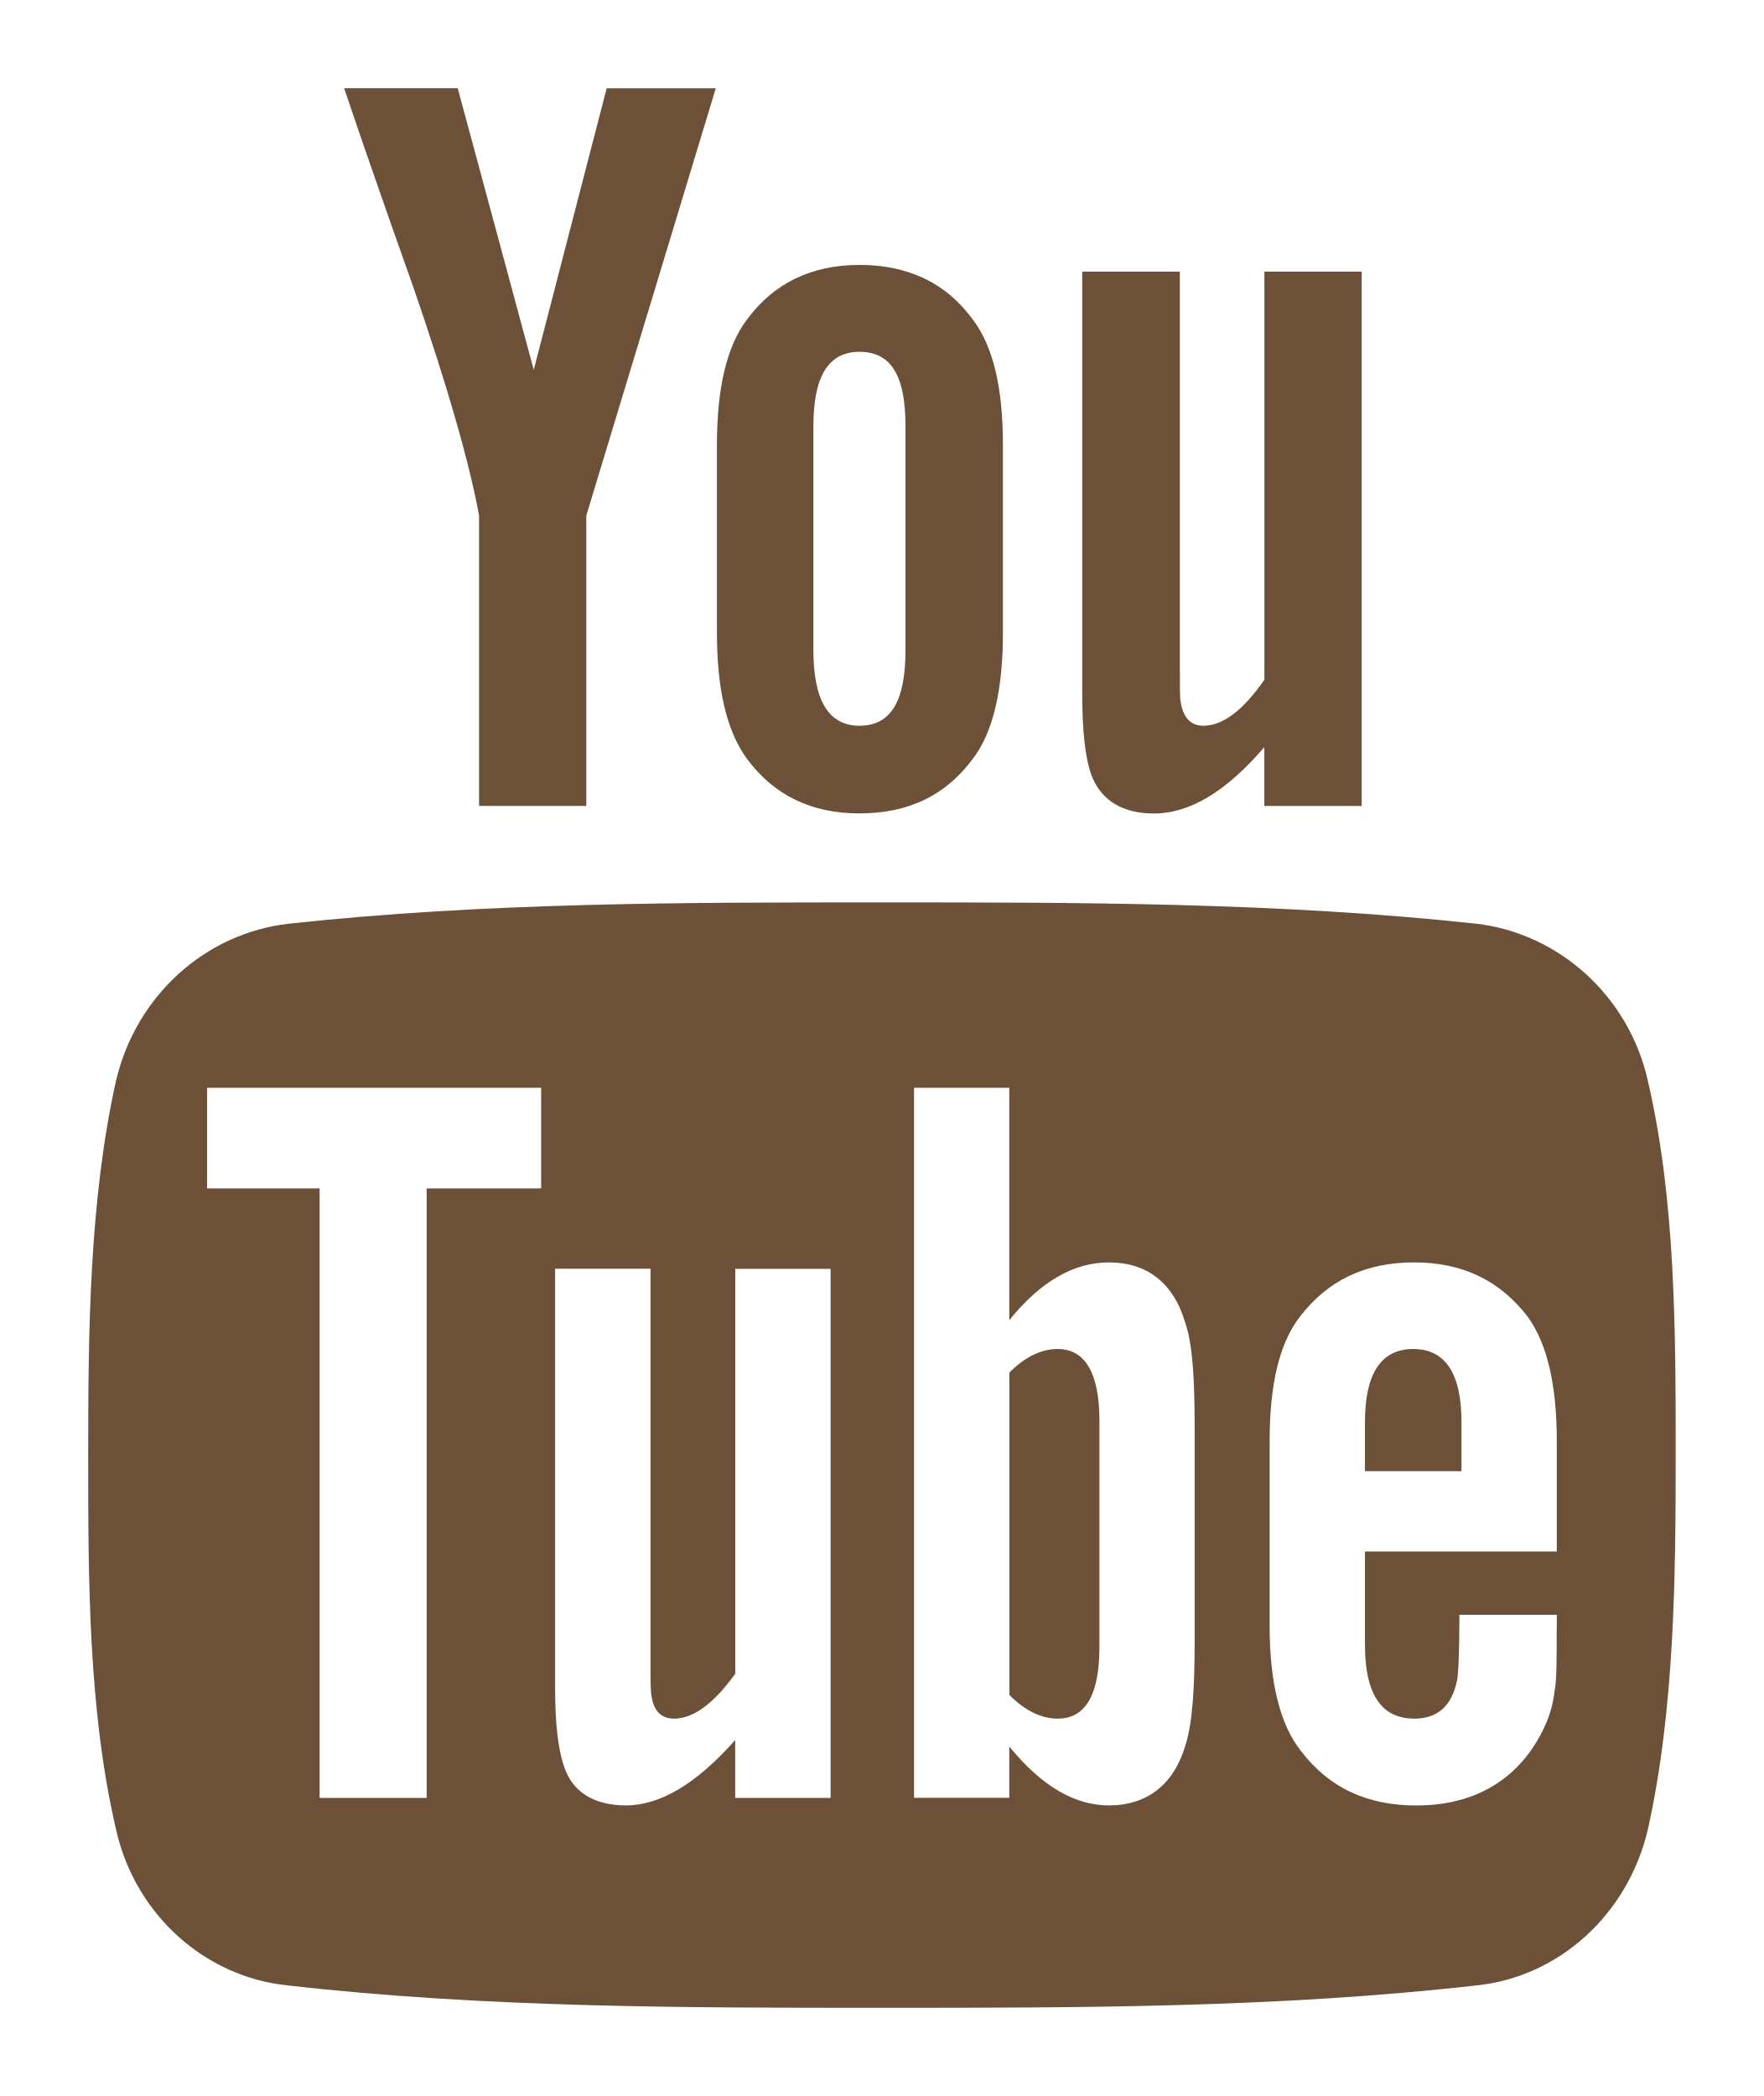
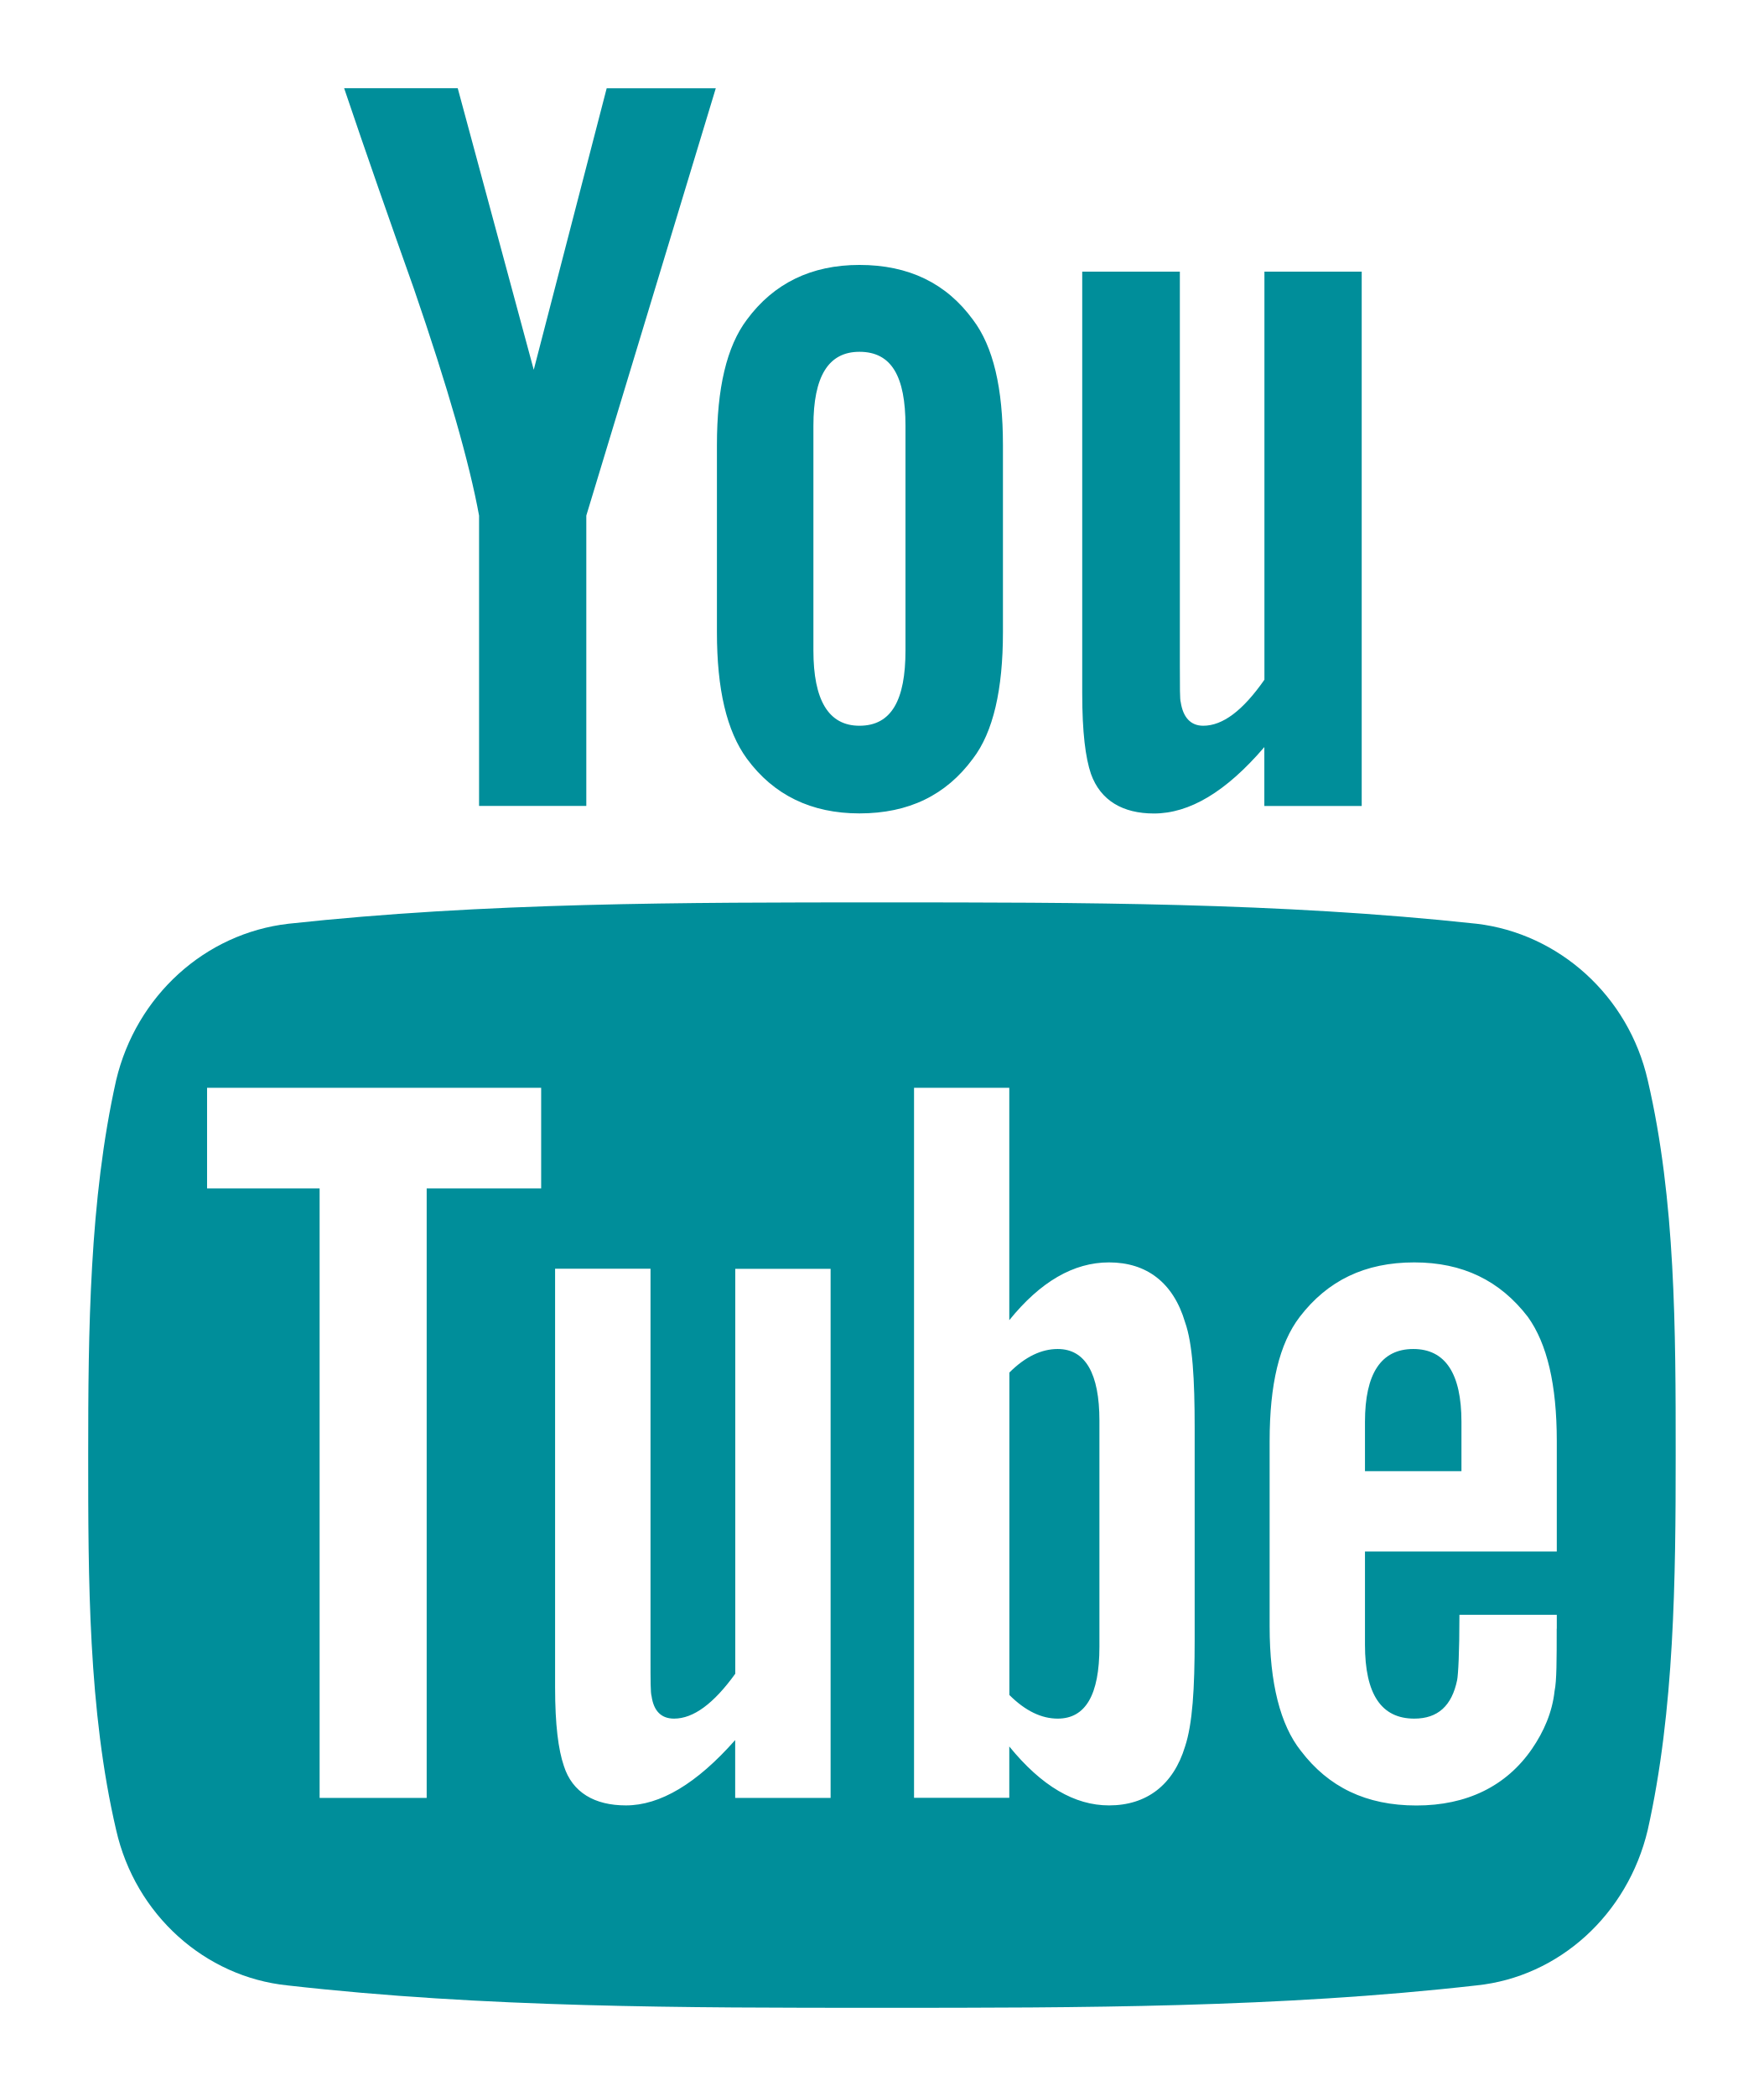
<svg xmlns="http://www.w3.org/2000/svg" viewBox="-1 -1.001 20 23.766" width="20" height="23.766">
-   <path d="M 11.466 15.108 L 11.466 17.672 C 11.466 18.218 11.308 18.486 10.993 18.486 C 10.811 18.486 10.627 18.4 10.445 18.218 L 10.445 14.562 C 10.627 14.38 10.811 14.295 10.993 14.295 C 11.308 14.295 11.466 14.575 11.466 15.108 Z M 15.571 15.121 L 15.571 15.68 L 14.477 15.68 L 14.477 15.121 C 14.477 14.575 14.659 14.295 15.025 14.295 C 15.389 14.295 15.571 14.575 15.571 15.121 Z M 3.838 12.474 L 5.136 12.474 L 5.136 11.333 L 1.348 11.333 L 1.348 12.474 L 2.624 12.474 L 2.624 19.385 L 3.838 19.385 L 3.838 12.474 Z M 7.337 19.385 L 8.418 19.385 L 8.418 13.386 L 7.337 13.386 L 7.337 17.977 C 7.092 18.317 6.862 18.486 6.643 18.486 C 6.498 18.486 6.412 18.4 6.388 18.231 C 6.376 18.194 6.376 18.059 6.376 17.805 L 6.376 13.385 L 5.294 13.385 L 5.294 18.132 C 5.294 18.558 5.331 18.838 5.393 19.021 C 5.489 19.325 5.744 19.47 6.097 19.47 C 6.484 19.47 6.897 19.226 7.336 18.729 L 7.336 19.384 Z M 12.546 17.587 L 12.546 15.194 C 12.546 14.635 12.523 14.235 12.437 13.991 C 12.304 13.542 12.001 13.313 11.575 13.313 C 11.174 13.313 10.797 13.531 10.444 13.968 L 10.444 11.333 L 9.364 11.333 L 9.364 19.384 L 10.444 19.384 L 10.444 18.802 C 10.811 19.252 11.185 19.47 11.575 19.47 C 12.001 19.47 12.305 19.238 12.437 18.802 C 12.522 18.545 12.546 18.145 12.546 17.586 Z M 16.652 17.465 L 16.652 17.309 L 15.548 17.309 C 15.548 17.745 15.534 17.987 15.522 18.049 C 15.462 18.34 15.304 18.486 15.036 18.486 C 14.662 18.486 14.477 18.208 14.477 17.649 L 14.477 16.591 L 16.652 16.591 L 16.652 15.34 C 16.652 14.698 16.542 14.235 16.324 13.931 C 16.007 13.518 15.584 13.313 15.036 13.313 C 14.477 13.313 14.054 13.518 13.737 13.931 C 13.505 14.235 13.396 14.697 13.396 15.34 L 13.396 17.442 C 13.396 18.085 13.518 18.559 13.749 18.85 C 14.063 19.263 14.49 19.471 15.061 19.471 C 15.63 19.471 16.08 19.253 16.372 18.827 C 16.505 18.633 16.601 18.414 16.627 18.172 C 16.651 18.06 16.651 17.819 16.651 17.466 Z M 9.267 6.375 L 9.267 3.827 C 9.267 3.268 9.11 2.988 8.745 2.988 C 8.392 2.988 8.223 3.268 8.223 3.827 L 8.223 6.375 C 8.223 6.934 8.392 7.228 8.745 7.228 C 9.11 7.228 9.267 6.934 9.267 6.375 Z M 18 15.498 C 18 16.896 17.987 18.39 17.683 19.749 C 17.455 20.71 16.675 21.415 15.742 21.511 C 13.505 21.765 11.247 21.765 9 21.765 C 6.753 21.765 4.495 21.765 2.26 21.511 C 1.325 21.415 0.535 20.711 0.317 19.749 C 0 18.39 0 16.896 0 15.498 L 0 15.498 C 0 14.089 0.013 12.606 0.317 11.247 C 0.545 10.289 1.325 9.582 2.271 9.473 C 4.495 9.231 6.753 9.231 9 9.231 C 11.247 9.231 13.505 9.231 15.742 9.473 C 16.675 9.583 17.465 10.289 17.683 11.247 C 18 12.606 18 14.089 18 15.498 Z M 5.879 0 L 7.116 0 L 5.648 4.845 L 5.648 8.137 L 4.432 8.137 L 4.432 4.845 C 4.323 4.25 4.081 3.401 3.692 2.27 C 3.424 1.516 3.156 0.752 2.902 -0.001 L 4.19 -0.001 L 5.052 3.192 Z M 10.372 4.045 L 10.372 6.169 C 10.372 6.814 10.263 7.3 10.031 7.602 C 9.727 8.015 9.303 8.222 8.745 8.222 C 8.2 8.222 7.773 8.015 7.469 7.602 C 7.239 7.287 7.129 6.814 7.129 6.169 L 7.129 4.045 C 7.129 3.401 7.239 2.928 7.469 2.623 C 7.773 2.211 8.2 2.003 8.745 2.003 C 9.304 2.003 9.73 2.211 10.031 2.623 C 10.263 2.928 10.372 3.401 10.372 4.045 Z M 14.44 2.076 L 14.44 8.138 L 13.336 8.138 L 13.336 7.47 C 12.9 7.979 12.487 8.223 12.084 8.223 C 11.733 8.223 11.479 8.078 11.37 7.774 C 11.308 7.592 11.271 7.302 11.271 6.862 L 11.271 2.079 L 12.378 2.079 L 12.378 6.535 C 12.378 6.789 12.378 6.935 12.388 6.961 C 12.414 7.13 12.498 7.228 12.643 7.228 C 12.864 7.228 13.092 7.057 13.337 6.706 L 13.337 2.079 L 14.441 2.079 Z" transform="matrix(1, 0, 0, 1, 0, 0)" style="fill: #6c5037" />
+   <path d="M 11.466 15.108 L 11.466 17.672 C 11.466 18.218 11.308 18.486 10.993 18.486 C 10.811 18.486 10.627 18.4 10.445 18.218 L 10.445 14.562 C 10.627 14.38 10.811 14.295 10.993 14.295 C 11.308 14.295 11.466 14.575 11.466 15.108 Z M 15.571 15.121 L 15.571 15.68 L 14.477 15.68 L 14.477 15.121 C 14.477 14.575 14.659 14.295 15.025 14.295 C 15.389 14.295 15.571 14.575 15.571 15.121 Z M 3.838 12.474 L 5.136 12.474 L 5.136 11.333 L 1.348 11.333 L 1.348 12.474 L 2.624 12.474 L 2.624 19.385 L 3.838 19.385 L 3.838 12.474 Z M 7.337 19.385 L 8.418 19.385 L 8.418 13.386 L 7.337 13.386 L 7.337 17.977 C 7.092 18.317 6.862 18.486 6.643 18.486 C 6.498 18.486 6.412 18.4 6.388 18.231 C 6.376 18.194 6.376 18.059 6.376 17.805 L 6.376 13.385 L 5.294 13.385 L 5.294 18.132 C 5.294 18.558 5.331 18.838 5.393 19.021 C 5.489 19.325 5.744 19.47 6.097 19.47 C 6.484 19.47 6.897 19.226 7.336 18.729 L 7.336 19.384 Z M 12.546 17.587 L 12.546 15.194 C 12.546 14.635 12.523 14.235 12.437 13.991 C 12.304 13.542 12.001 13.313 11.575 13.313 C 11.174 13.313 10.797 13.531 10.444 13.968 L 10.444 11.333 L 9.364 11.333 L 9.364 19.384 L 10.444 19.384 L 10.444 18.802 C 10.811 19.252 11.185 19.47 11.575 19.47 C 12.001 19.47 12.305 19.238 12.437 18.802 C 12.522 18.545 12.546 18.145 12.546 17.586 Z M 16.652 17.465 L 16.652 17.309 L 15.548 17.309 C 15.548 17.745 15.534 17.987 15.522 18.049 C 15.462 18.34 15.304 18.486 15.036 18.486 C 14.662 18.486 14.477 18.208 14.477 17.649 L 14.477 16.591 L 16.652 16.591 L 16.652 15.34 C 16.652 14.698 16.542 14.235 16.324 13.931 C 16.007 13.518 15.584 13.313 15.036 13.313 C 14.477 13.313 14.054 13.518 13.737 13.931 C 13.505 14.235 13.396 14.697 13.396 15.34 L 13.396 17.442 C 13.396 18.085 13.518 18.559 13.749 18.85 C 14.063 19.263 14.49 19.471 15.061 19.471 C 15.63 19.471 16.08 19.253 16.372 18.827 C 16.505 18.633 16.601 18.414 16.627 18.172 C 16.651 18.06 16.651 17.819 16.651 17.466 Z M 9.267 6.375 L 9.267 3.827 C 9.267 3.268 9.11 2.988 8.745 2.988 C 8.392 2.988 8.223 3.268 8.223 3.827 L 8.223 6.375 C 8.223 6.934 8.392 7.228 8.745 7.228 C 9.11 7.228 9.267 6.934 9.267 6.375 Z M 18 15.498 C 18 16.896 17.987 18.39 17.683 19.749 C 17.455 20.71 16.675 21.415 15.742 21.511 C 13.505 21.765 11.247 21.765 9 21.765 C 6.753 21.765 4.495 21.765 2.26 21.511 C 1.325 21.415 0.535 20.711 0.317 19.749 C 0 18.39 0 16.896 0 15.498 L 0 15.498 C 0 14.089 0.013 12.606 0.317 11.247 C 0.545 10.289 1.325 9.582 2.271 9.473 C 4.495 9.231 6.753 9.231 9 9.231 C 11.247 9.231 13.505 9.231 15.742 9.473 C 16.675 9.583 17.465 10.289 17.683 11.247 C 18 12.606 18 14.089 18 15.498 Z M 5.879 0 L 7.116 0 L 5.648 4.845 L 5.648 8.137 L 4.432 8.137 L 4.432 4.845 C 4.323 4.25 4.081 3.401 3.692 2.27 C 3.424 1.516 3.156 0.752 2.902 -0.001 L 4.19 -0.001 L 5.052 3.192 Z M 10.372 4.045 L 10.372 6.169 C 10.372 6.814 10.263 7.3 10.031 7.602 C 9.727 8.015 9.303 8.222 8.745 8.222 C 8.2 8.222 7.773 8.015 7.469 7.602 C 7.239 7.287 7.129 6.814 7.129 6.169 L 7.129 4.045 C 7.129 3.401 7.239 2.928 7.469 2.623 C 7.773 2.211 8.2 2.003 8.745 2.003 C 9.304 2.003 9.73 2.211 10.031 2.623 C 10.263 2.928 10.372 3.401 10.372 4.045 Z M 14.44 2.076 L 14.44 8.138 L 13.336 8.138 L 13.336 7.47 C 12.9 7.979 12.487 8.223 12.084 8.223 C 11.733 8.223 11.479 8.078 11.37 7.774 C 11.308 7.592 11.271 7.302 11.271 6.862 L 11.271 2.079 L 12.378 2.079 L 12.378 6.535 C 12.378 6.789 12.378 6.935 12.388 6.961 C 12.414 7.13 12.498 7.228 12.643 7.228 C 12.864 7.228 13.092 7.057 13.337 6.706 L 13.337 2.079 L 14.441 2.079 Z" transform="matrix(1, 0, 0, 1, 0, 0)" style="fill: #008e9a" />
</svg>
